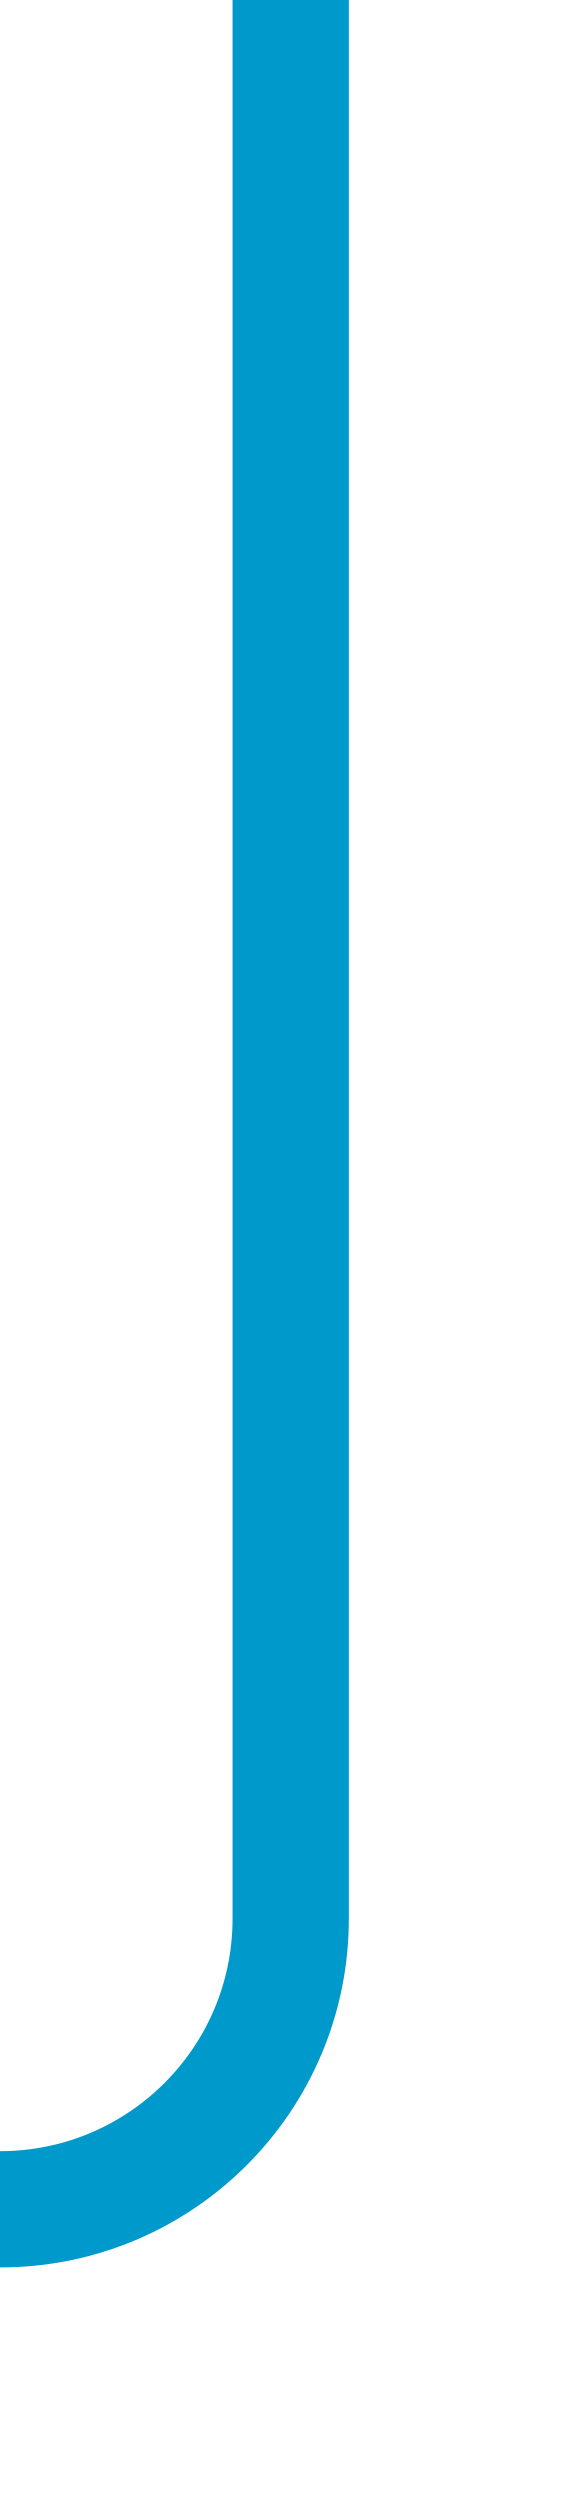
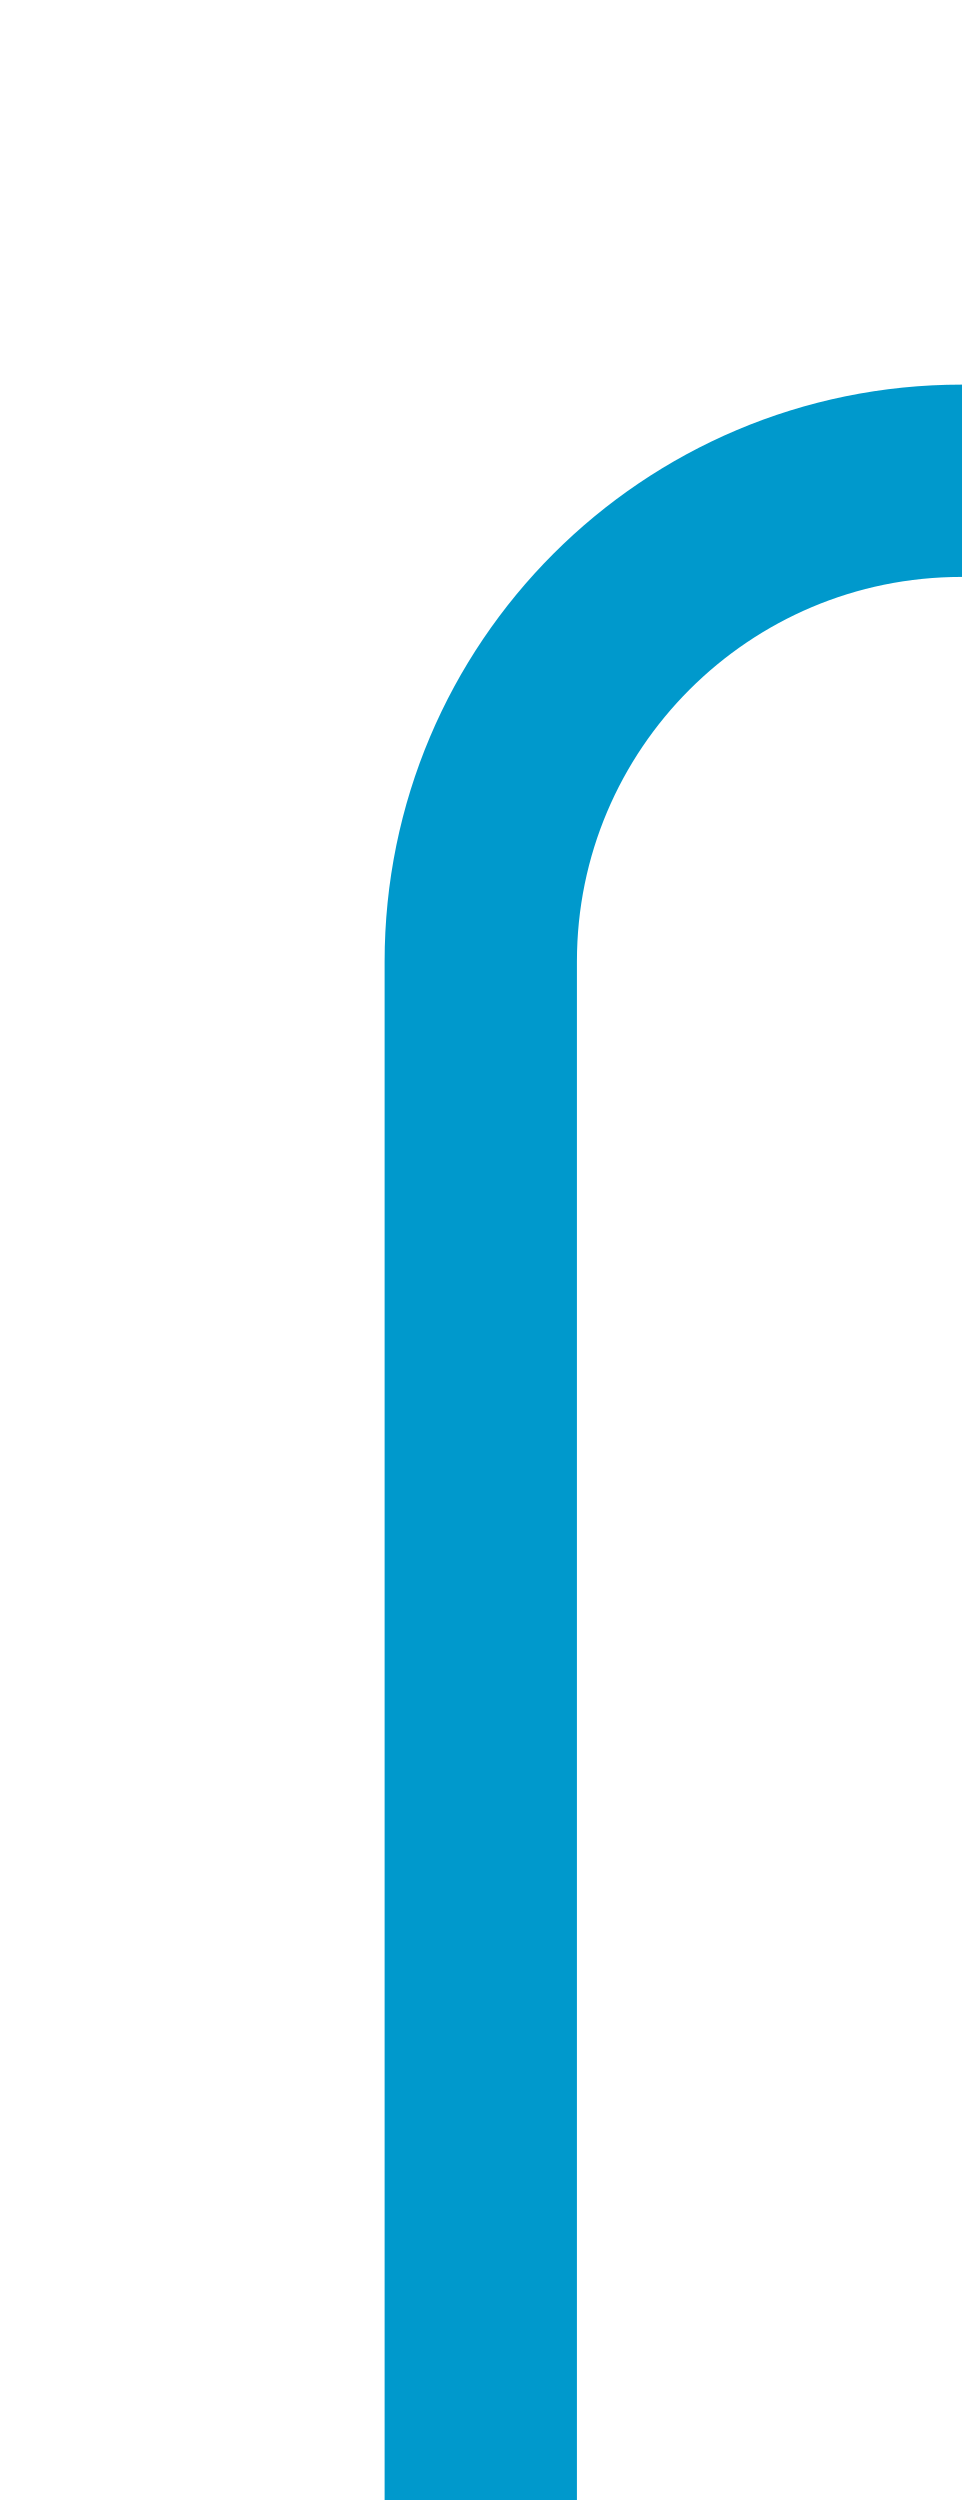
- <svg xmlns="http://www.w3.org/2000/svg" version="1.1" width="10px" height="43px" preserveAspectRatio="xMidYMin meet" viewBox="1336 84  8 43">
-   <path d="M 526 160  L 526 127  A 5 5 0 0 1 531 122 L 1335 122  A 5 5 0 0 0 1340 117 L 1340 84  " stroke-width="2" stroke="#0099cc" fill="none" />
+ <svg xmlns="http://www.w3.org/2000/svg" version="1.1" width="10px" height="26px" preserveAspectRatio="xMidYMin meet" viewBox="688 247  8 26">
+   <path d="M 770 224  L 770 247  A 5 5 0 0 1 765 252 L 697 252  A 5 5 0 0 0 692 257 L 692 273  " stroke-width="2" stroke="#0099cc" fill="none" />
</svg>
